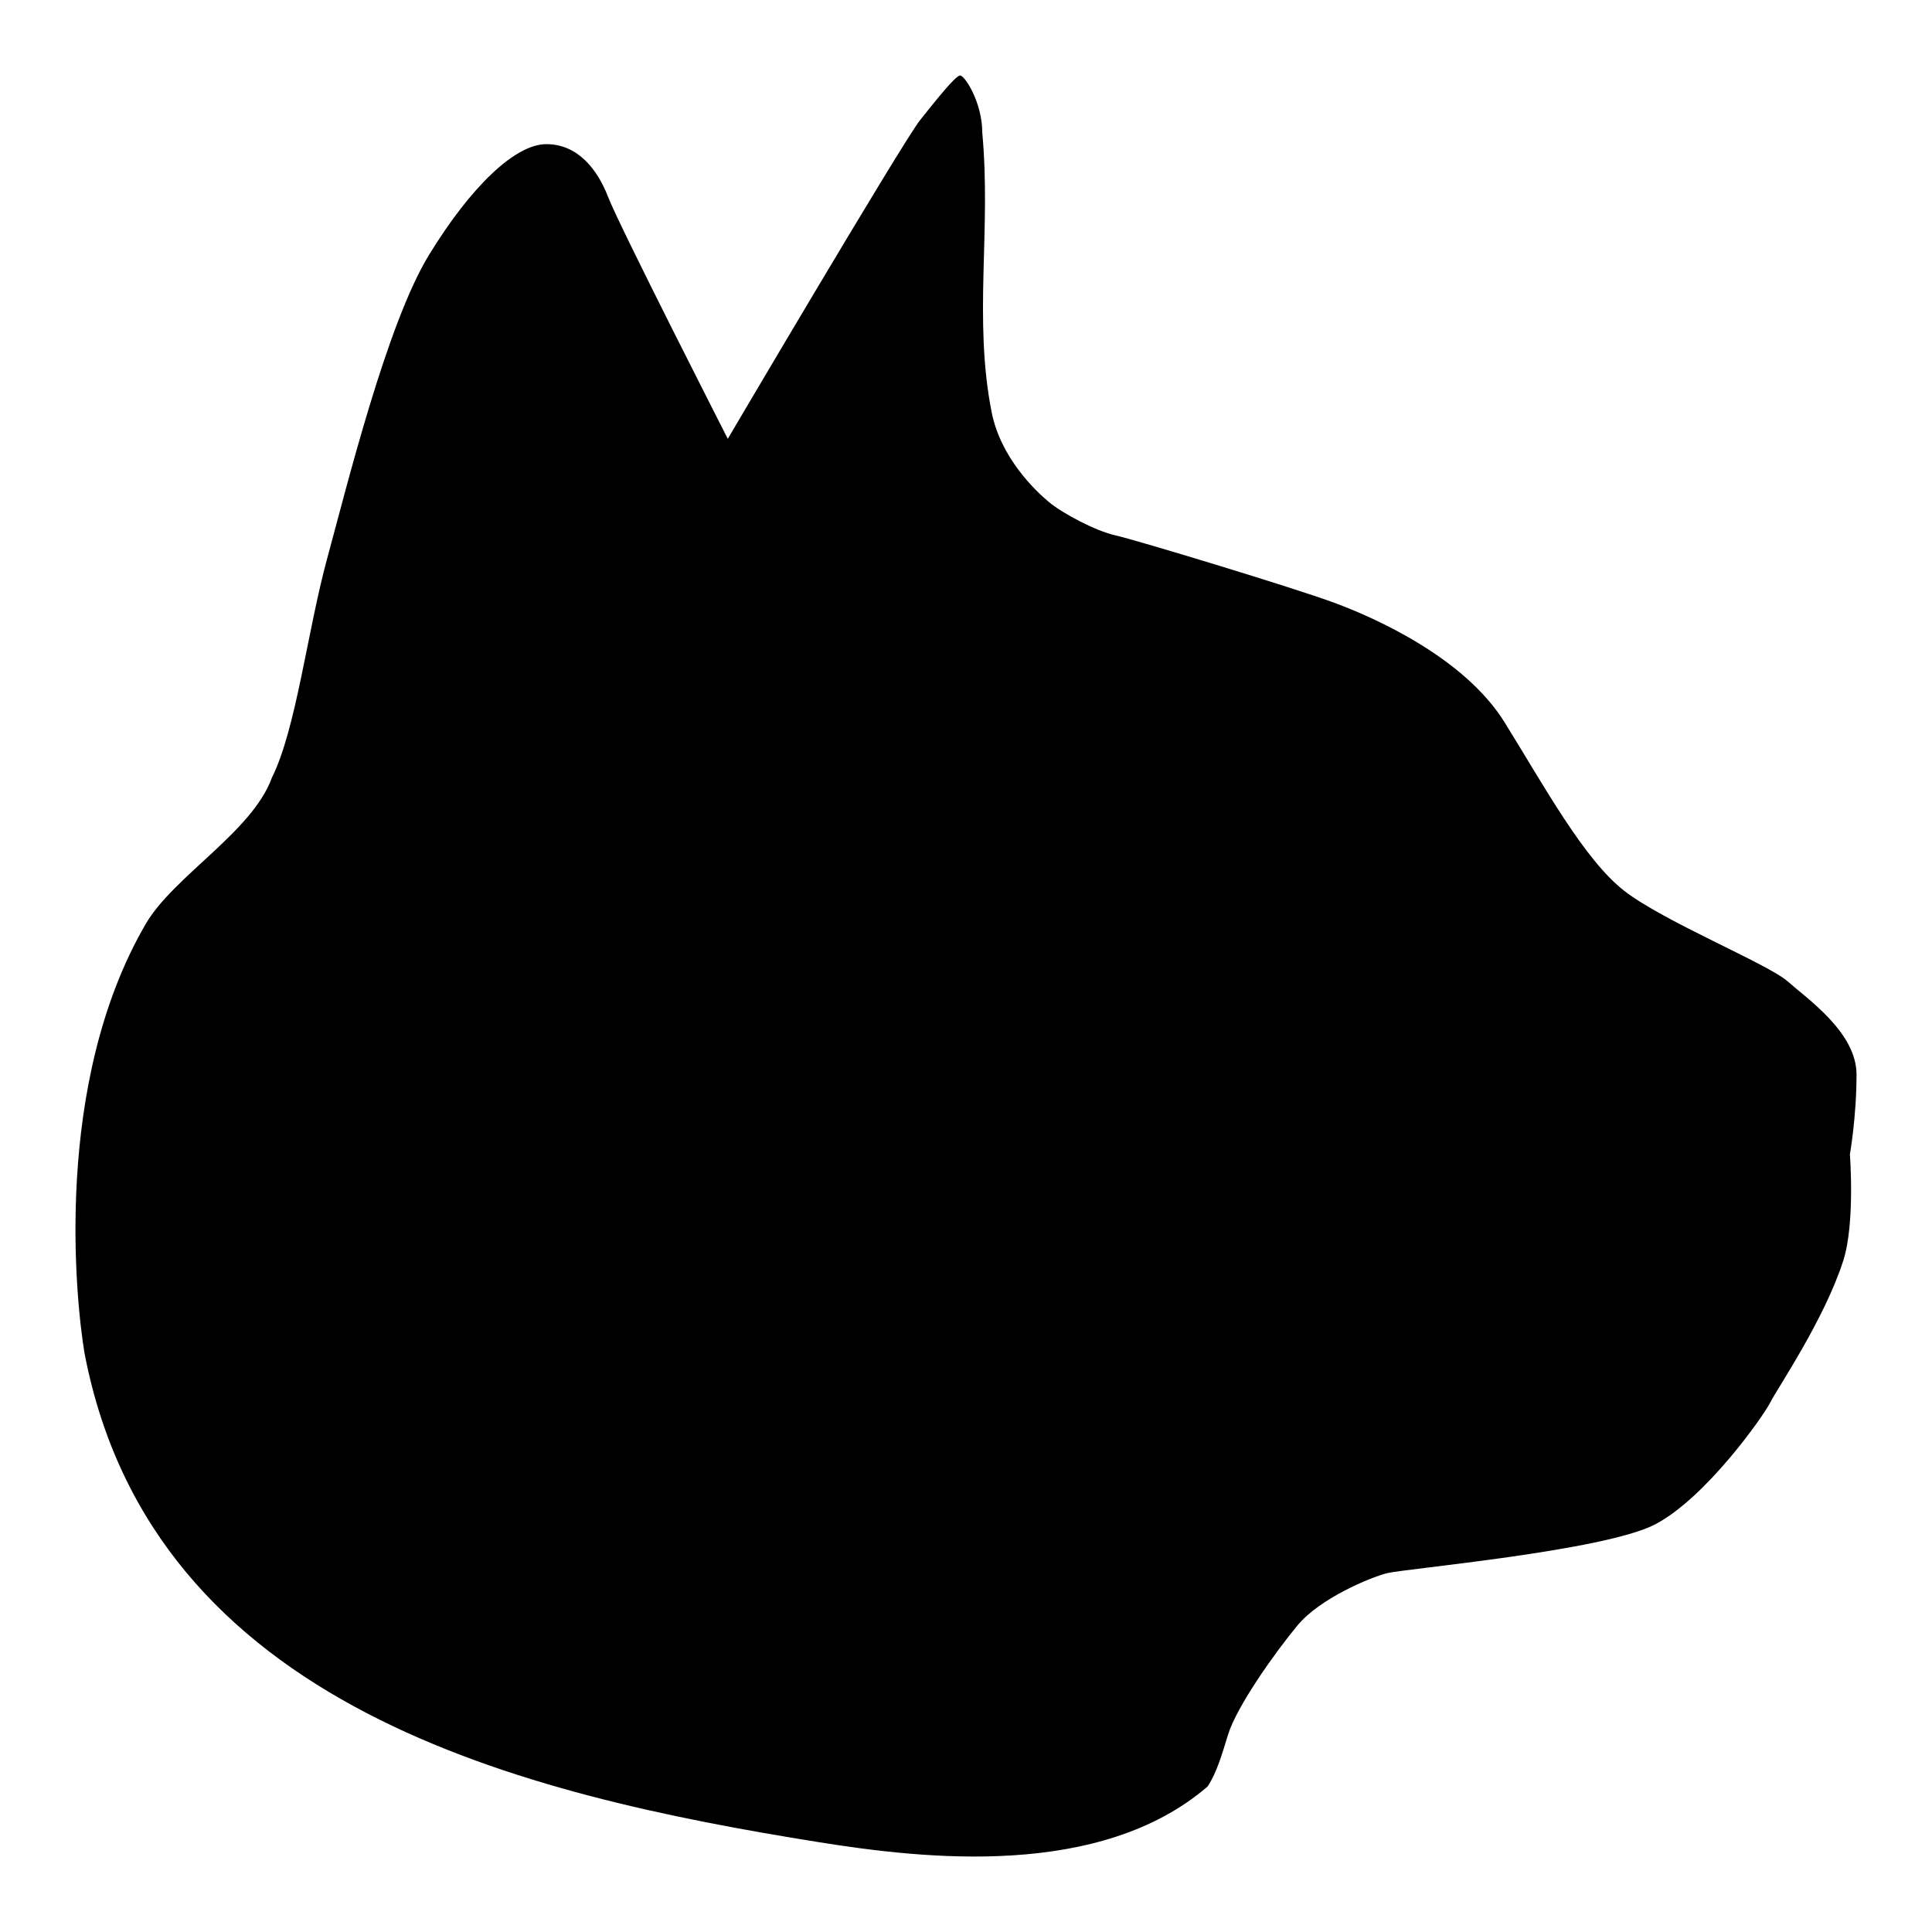
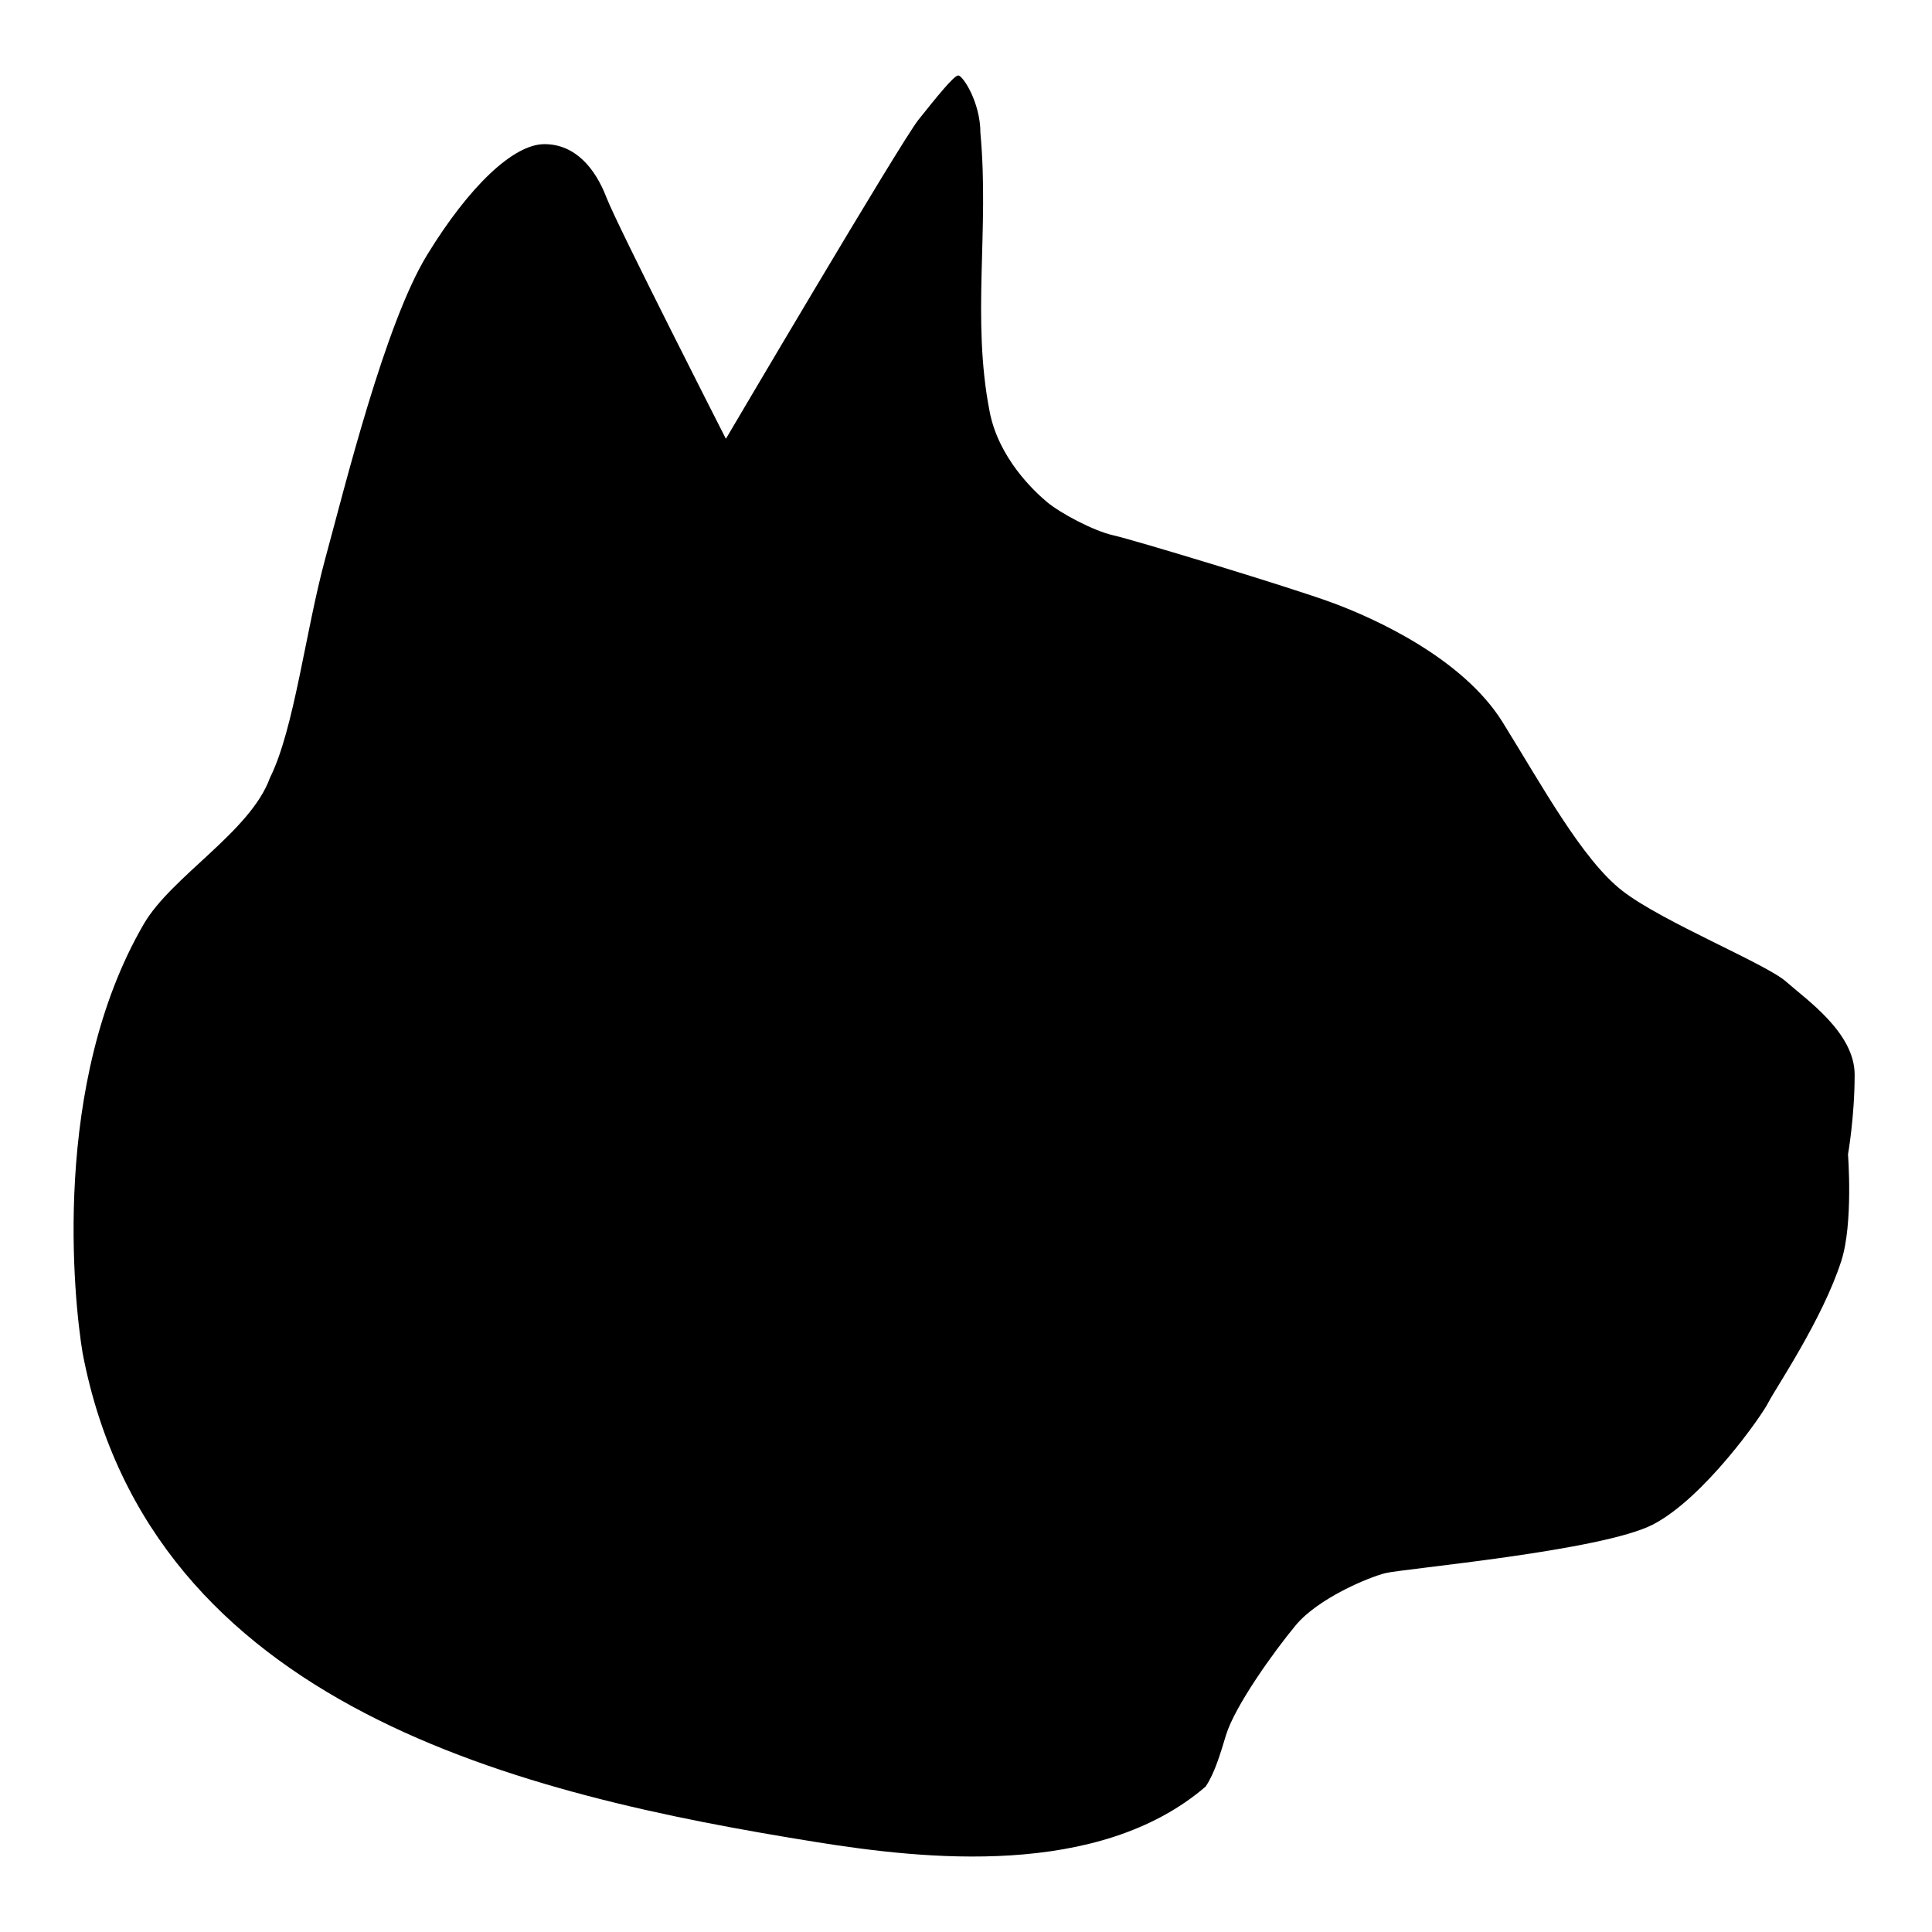
- <svg xmlns="http://www.w3.org/2000/svg" aria-hidden="true" viewBox="0 0 255.5 256" width="1em" height="1em" fill="currentColor">
+ <svg xmlns="http://www.w3.org/2000/svg" aria-hidden="true" viewBox="0 0 256 256" width="1em" height="1em" fill="currentColor">
  <path d="M35.772 103.058c3.226-6.458 4.693-19.375 7.332-29.062 2.64-9.688 7.918-31.117 13.49-40.218 5.572-9.1 11.438-14.678 15.543-14.678 4.106 0 6.745 3.23 8.212 7.046 1.466 3.816 15.836 31.998 15.836 31.998s23.168-39.337 25.514-42.273c2.346-2.935 4.692-5.871 5.279-5.871.586 0 2.932 3.523 2.932 7.633 1.19 12.9-1.18 24.56 1.215 36.866 1.173 6.165 5.865 10.568 7.625 12.036 1.76 1.468 6.159 3.817 8.798 4.404 2.64.587 23.42 6.873 28.992 8.928 5.572 2.055 17.302 7.339 22.58 15.852 5.28 8.513 10.558 18.2 15.837 22.31 5.279 4.11 19.062 9.688 21.702 12.037 2.64 2.348 9.091 6.751 9.091 12.329s-.88 10.568-.88 10.568.708 9.138-.88 14.091c-2.492 7.78-8.798 17.026-9.677 18.788-.88 1.761-8.505 12.623-15.25 16.145-6.745 3.523-33.139 5.872-35.485 6.459-2.346.587-8.945 3.376-11.877 6.898-2.933 3.523-8.065 10.715-9.238 14.532-.736 2.392-1.471 5.016-2.713 6.857-14.24 12.23-37.437 9.61-51.453 7.372-39.106-6.26-88.36-17.77-97.351-64.822-1.173-7.046-4.19-35.721 8.11-56.85 3.695-6.346 14.134-12.22 16.716-19.375z" />
</svg>
